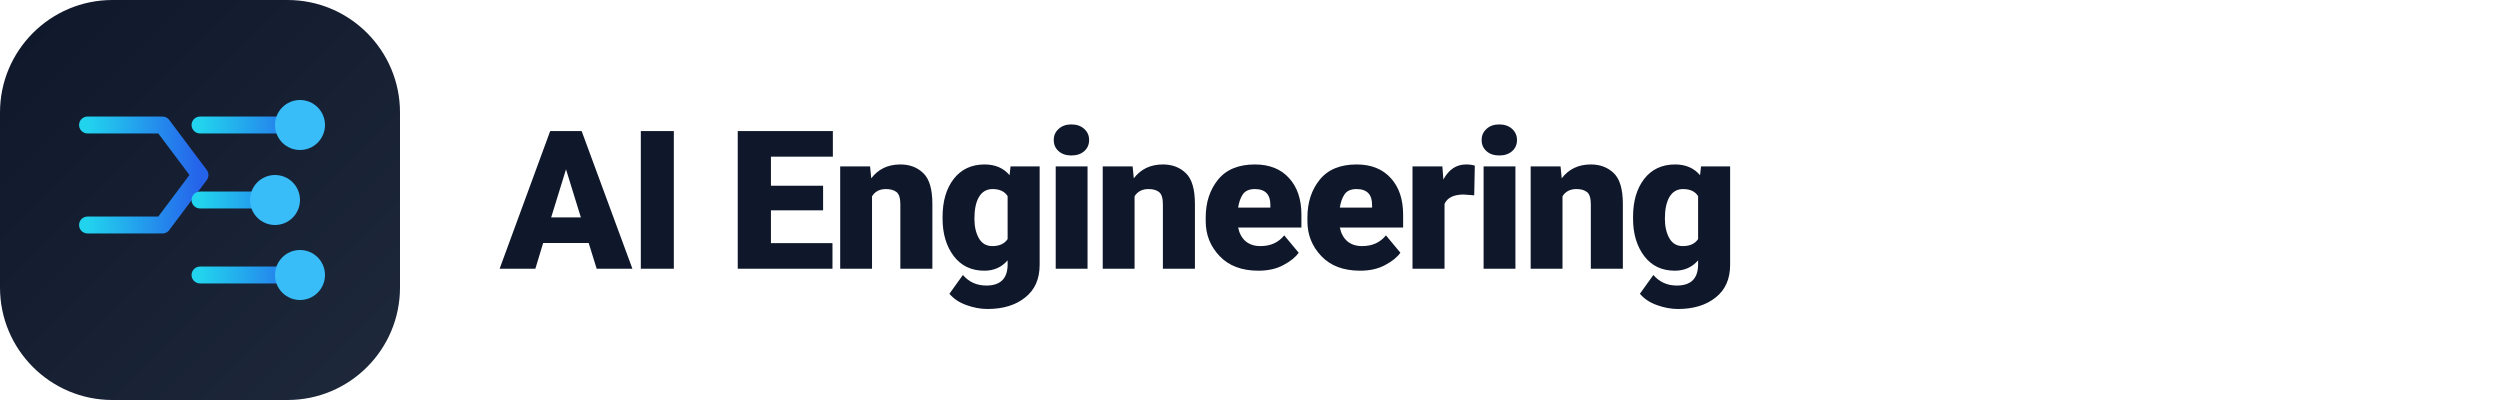
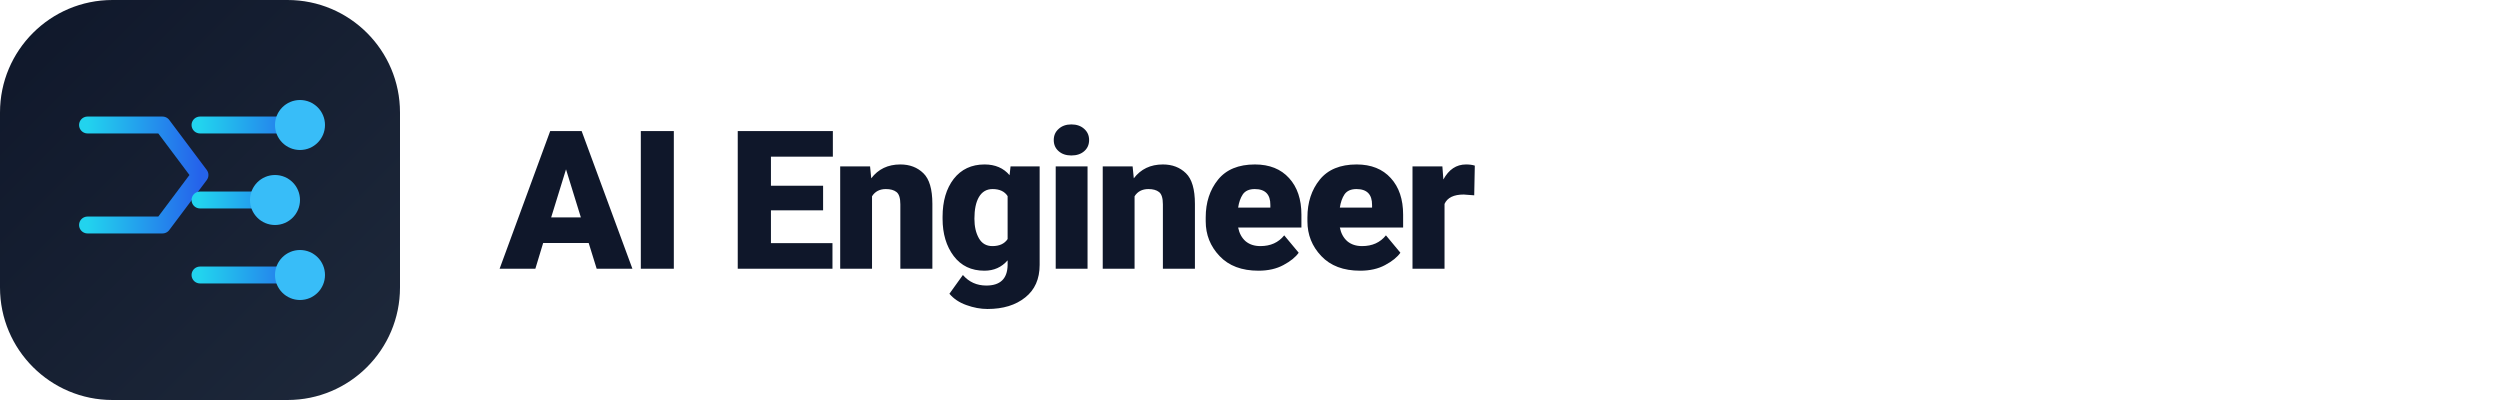
- <svg xmlns="http://www.w3.org/2000/svg" viewBox="0 0 200 32" role="img" aria-label="AI Engineering">
+ <svg xmlns="http://www.w3.org/2000/svg" viewBox="0 0 200 32" role="img" aria-label="AI Engineer">
  <defs>
    <linearGradient id="aeLockBg" x1="0%" y1="0%" x2="100%" y2="100%">
      <stop offset="0%" stop-color="#0f172a" />
      <stop offset="100%" stop-color="#1e293b" />
    </linearGradient>
    <linearGradient id="aeLockAccent" x1="0%" y1="0%" x2="100%" y2="0%">
      <stop offset="0%" stop-color="#22d3ee" />
      <stop offset="100%" stop-color="#2563eb" />
    </linearGradient>
  </defs>
  <g transform="translate(0,0) scale(1)">
    <rect width="32" height="32" rx="9" fill="url(#aeLockBg)" />
    <g fill="none" stroke="url(#aeLockAccent)" stroke-width="1.35" stroke-linecap="round" stroke-linejoin="round">
      <path d="M7 10h6l3 4-3 4H7" />
      <path d="M16 10h9M16 16h7M16 22h9" />
      <circle cx="24" cy="10" r="2" fill="#38bdf8" stroke="none" />
      <circle cx="22" cy="16" r="2" fill="#38bdf8" stroke="none" />
      <circle cx="24" cy="22" r="2" fill="#38bdf8" stroke="none" />
    </g>
  </g>
-   <text x="40" y="21.5" font-family="ui-sans-serif, system-ui, Segoe UI, Roboto, Helvetica Neue, Arial, sans-serif" font-size="15.5" font-weight="800" letter-spacing="-0.02em" fill="#0f172a">AI Engineering</text>
+   <text x="40" y="21.5" font-family="ui-sans-serif, system-ui, Segoe UI, Roboto, Helvetica Neue, Arial, sans-serif" font-size="15.5" font-weight="800" letter-spacing="-0.02em" fill="#0f172a">AI Engineer</text>
</svg>
